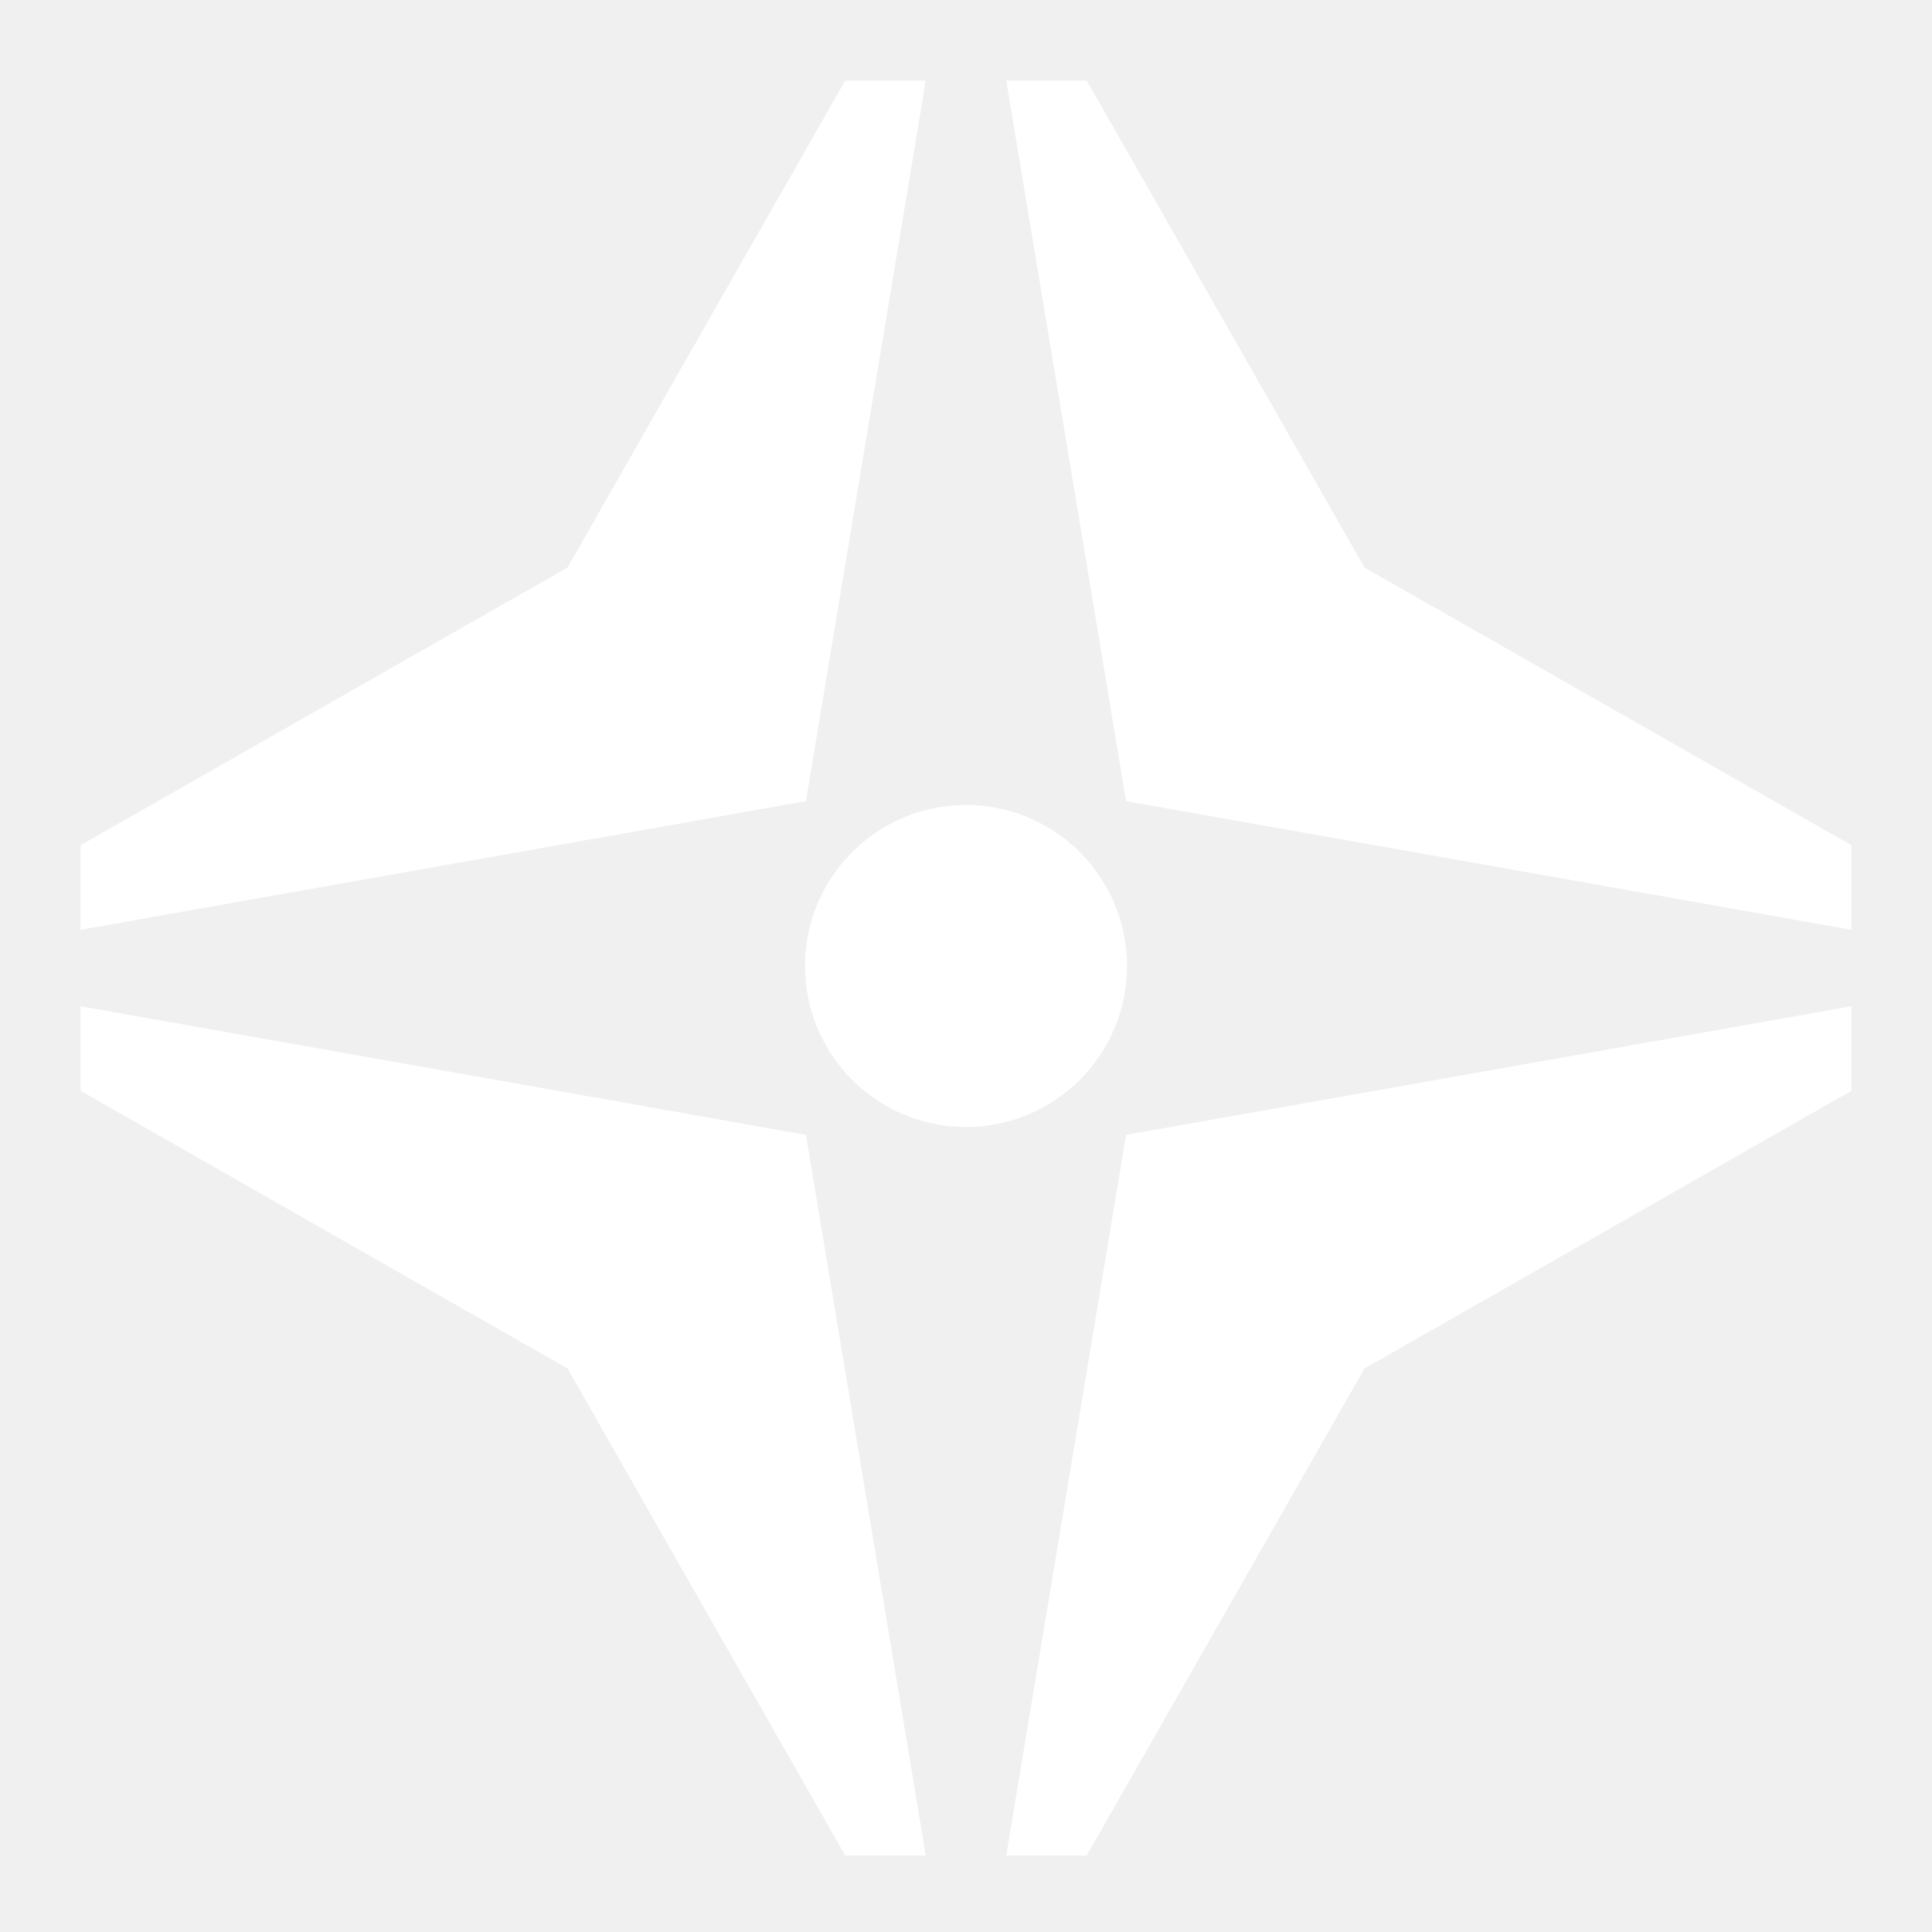
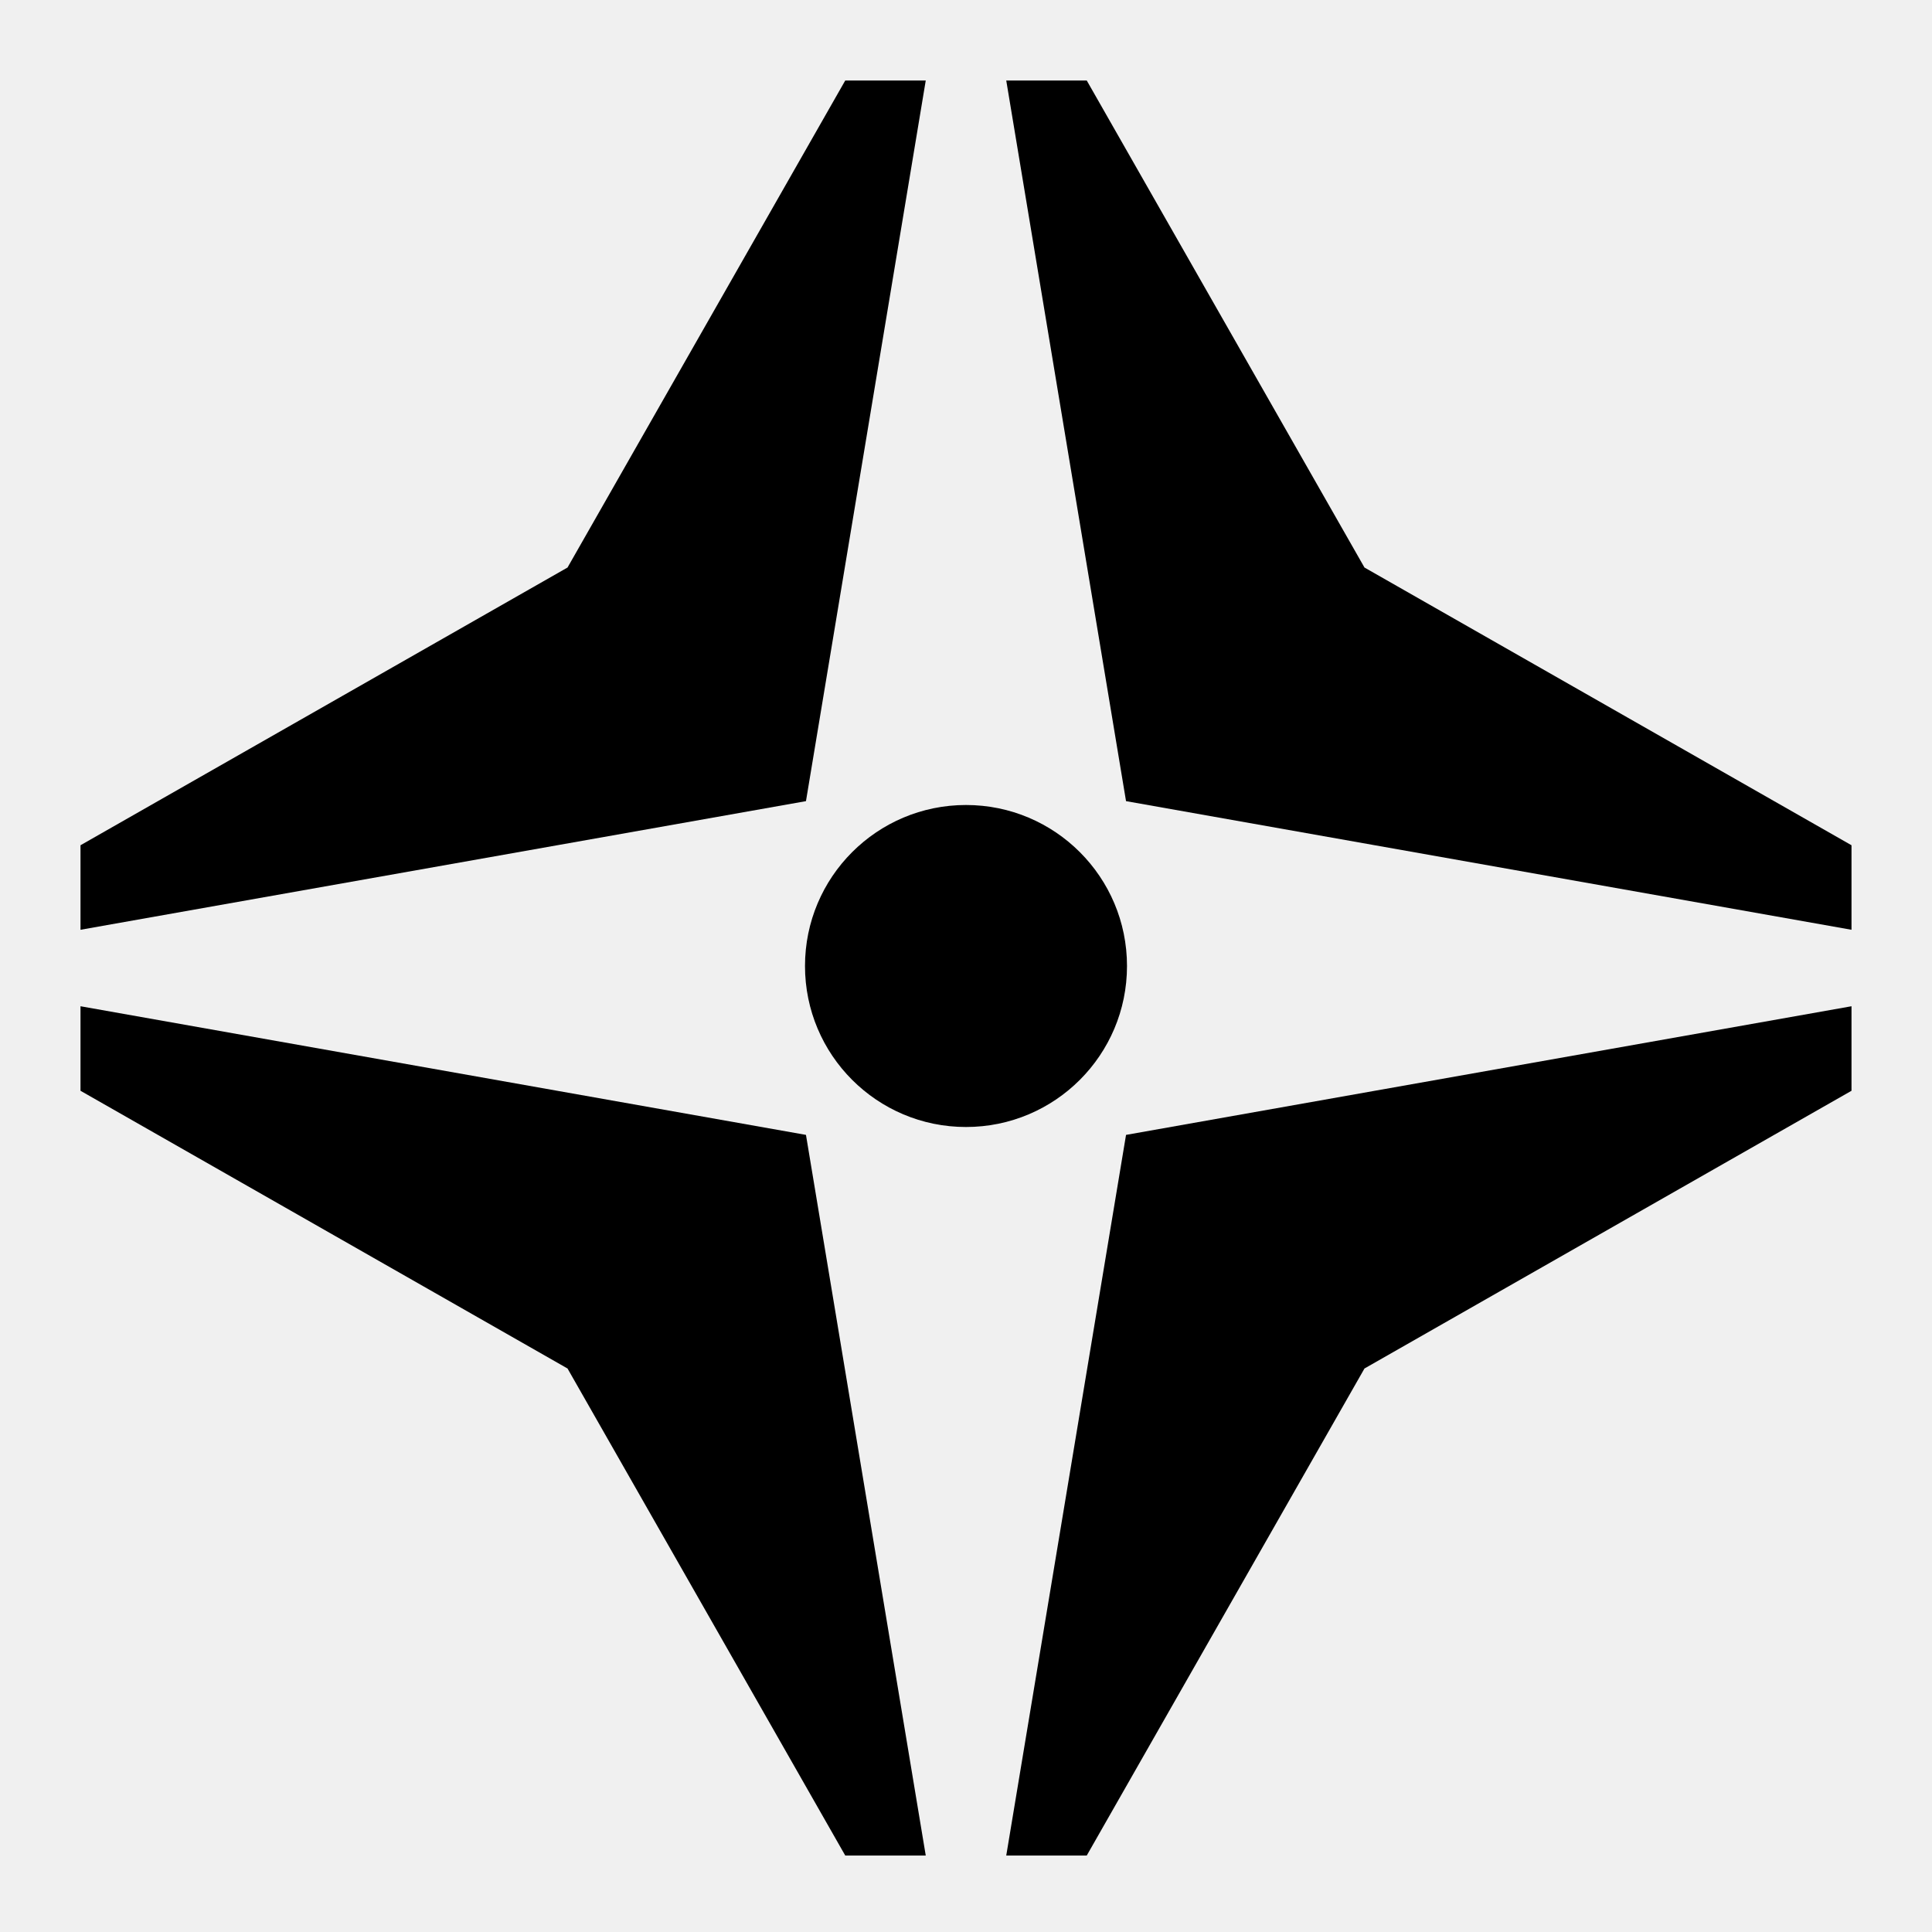
<svg xmlns="http://www.w3.org/2000/svg" width="24" height="24" viewBox="0 0 24 24" fill="none" focusable="false" aria-hidden="true" data-icon="agent-logo">
-   <path d="M10.012 14.098L11.5 23.05H10.5L7.05 17L1 13.55V12.5L10.012 14.098Z" fill="white" />
-   <path d="M23 13.55L16.95 17L13.5 23.05H12.5L13.988 14.098L23 12.5V13.55Z" fill="white" />
-   <path d="M12 10C13.105 10 14 10.895 14 12C14 13.105 13.105 14 12 14C10.895 14 10 13.105 10 12C10 10.895 10.895 10 12 10Z" fill="white" />
-   <path d="M10.012 9.952L1 11.55V10.5L7.05 7.05L10.5 1H11.5L10.012 9.952Z" fill="white" />
-   <path d="M16.95 7.05L23 10.5V11.55L13.988 9.952L12.5 1H13.5L16.95 7.05Z" fill="white" />
+   <path d="M10.012 14.098L11.5 23.05H10.5L7.05 17L1 13.55V12.5L10.012 14.098Z" fill="currentColor" />
+   <path d="M23 13.55L16.95 17L13.5 23.05H12.5L13.988 14.098L23 12.5V13.55Z" fill="currentColor" />
+   <path d="M12 10C13.105 10 14 10.895 14 12C14 13.105 13.105 14 12 14C10.895 14 10 13.105 10 12C10 10.895 10.895 10 12 10Z" fill="currentColor" />
+   <path d="M10.012 9.952L1 11.55V10.5L7.05 7.05L10.5 1H11.5L10.012 9.952Z" fill="currentColor" />
+   <path d="M16.95 7.05L23 10.5V11.55L13.988 9.952L12.5 1H13.5L16.95 7.05Z" fill="currentColor" />
</svg>
